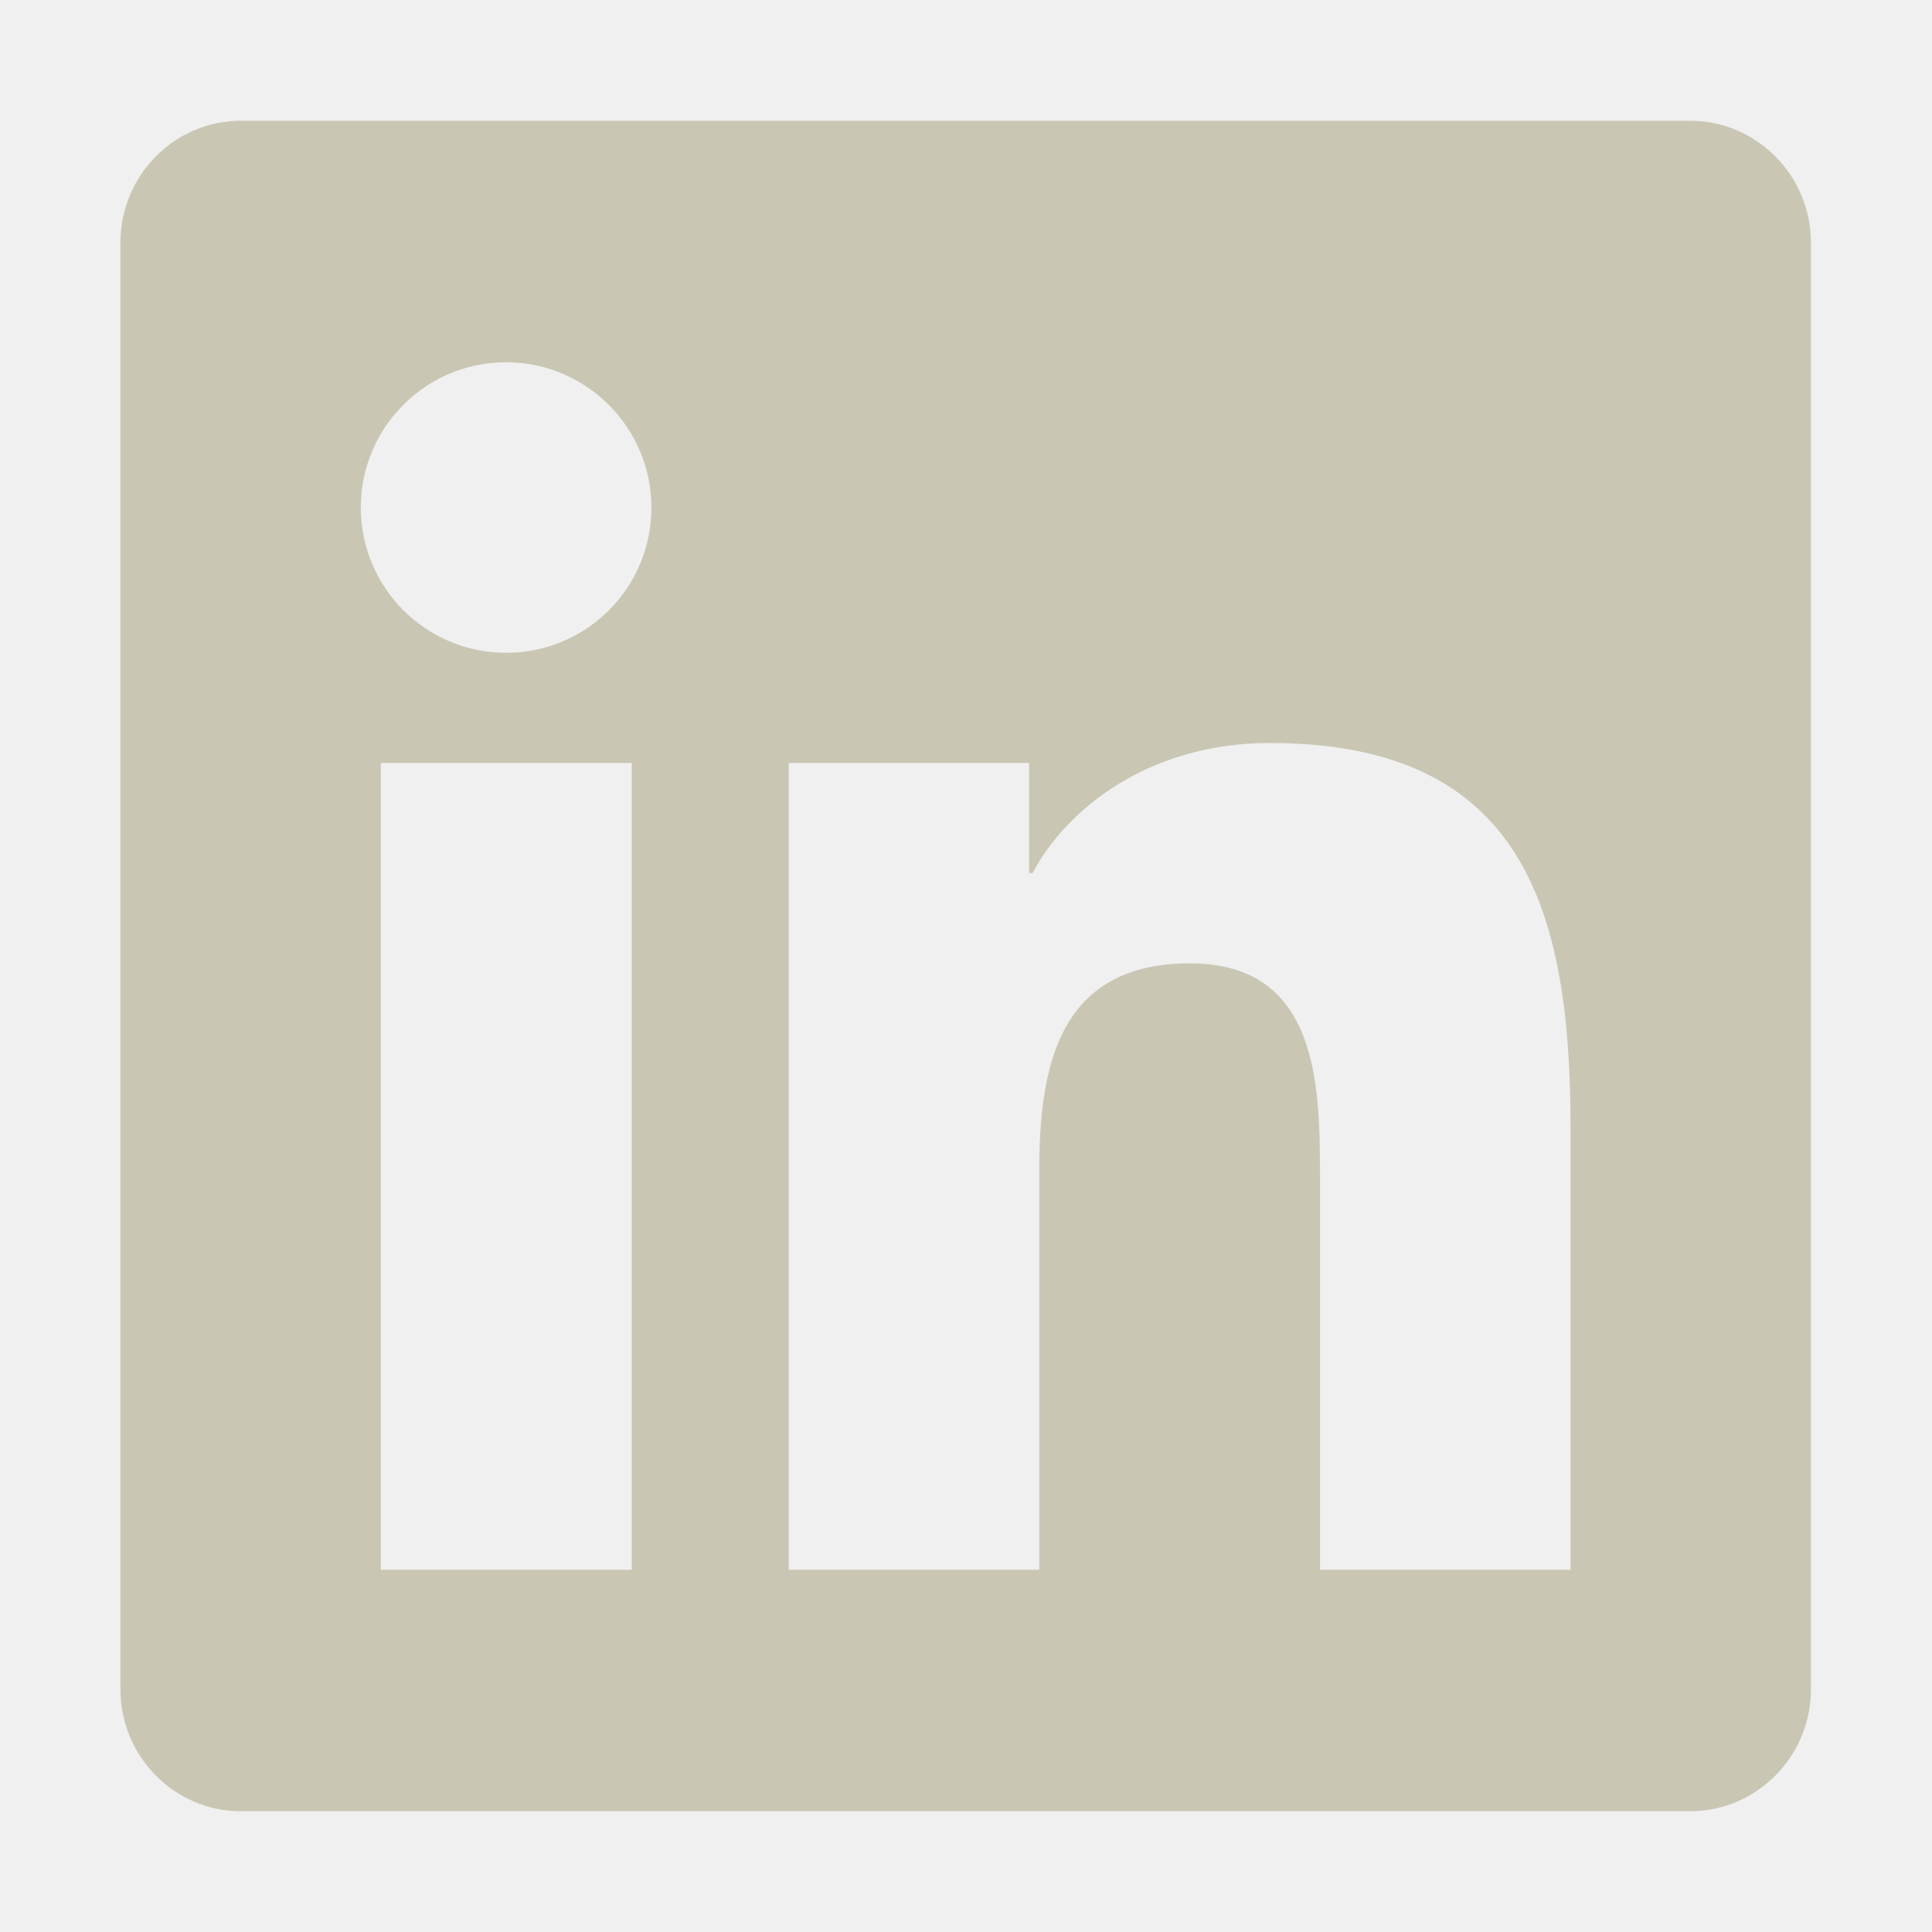
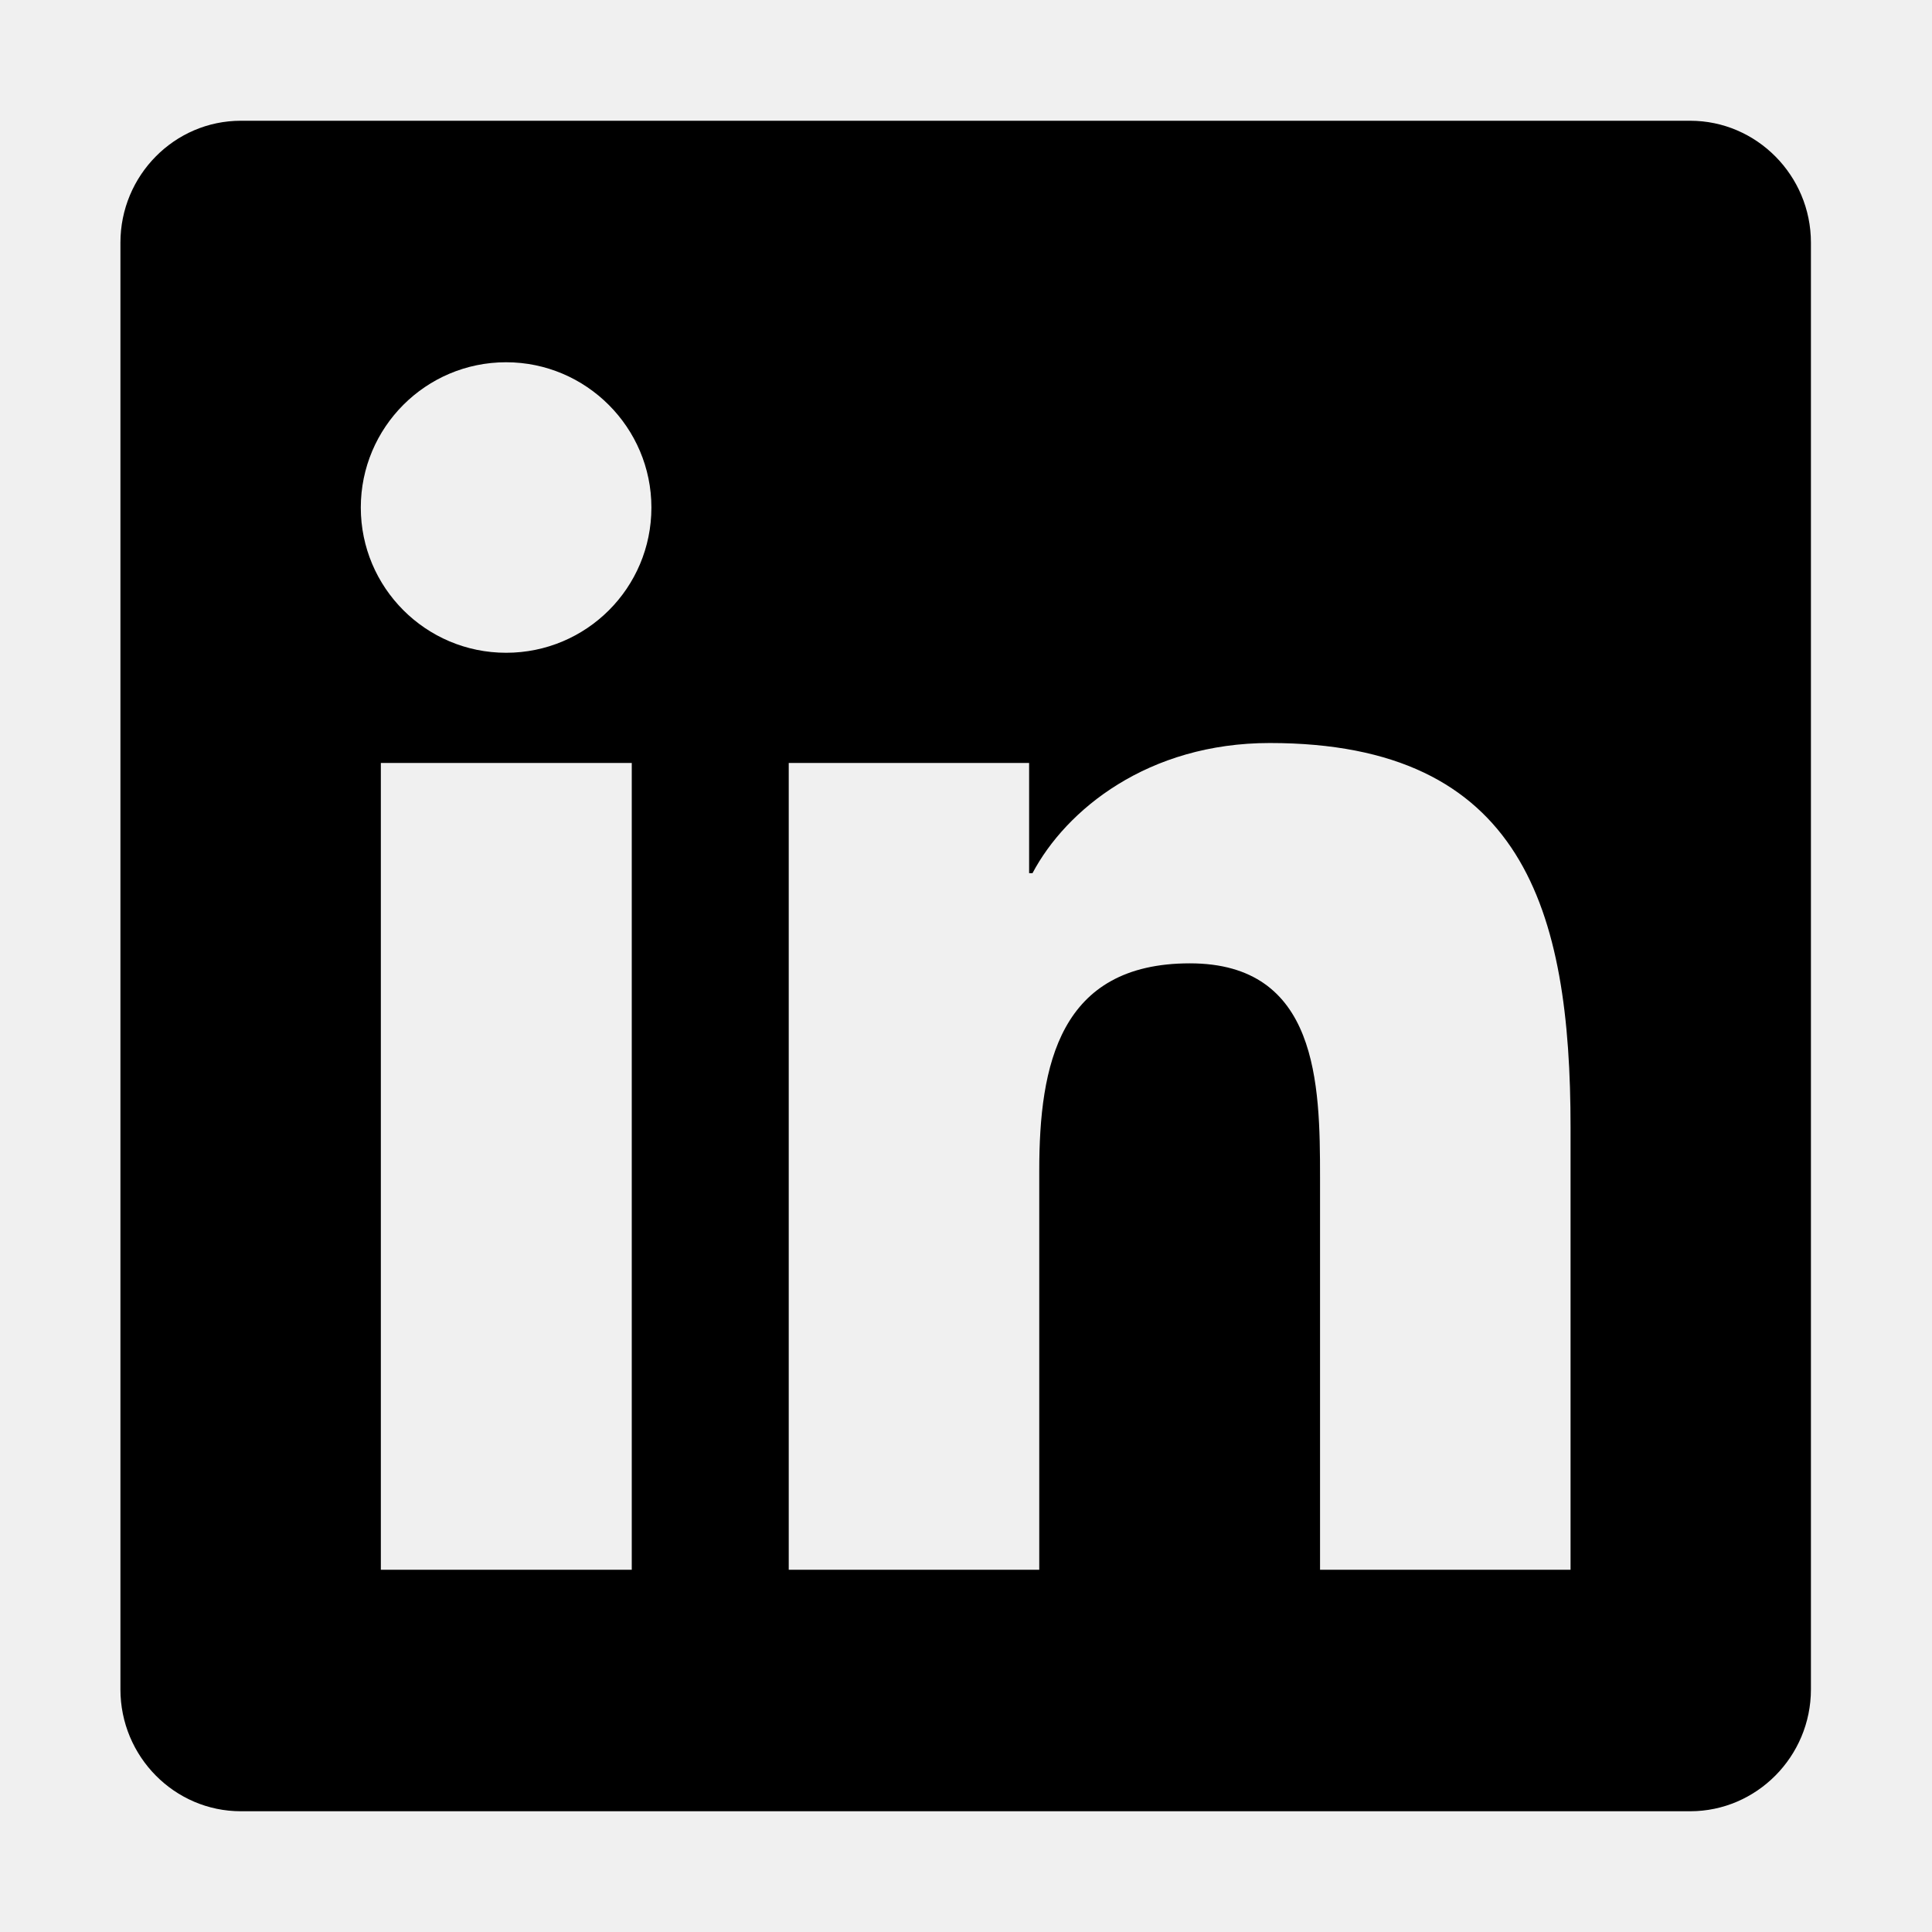
<svg xmlns="http://www.w3.org/2000/svg" width="24" height="24" viewBox="0 0 24 24" fill="none">
  <g clip-path="url(#clip0_490_1365)">
-     <path d="M20.996 1.5H2.992C2.167 1.5 1.496 2.18 1.496 3.014V20.986C1.496 21.82 2.167 22.5 2.992 22.5H20.996C21.821 22.5 22.496 21.82 22.496 20.986V3.014C22.496 2.18 21.821 1.5 20.996 1.5ZM7.843 19.5H4.731V9.478H7.848V19.5H7.843ZM6.287 8.109C5.288 8.109 4.482 7.298 4.482 6.305C4.482 5.311 5.288 4.5 6.287 4.5C7.281 4.5 8.092 5.311 8.092 6.305C8.092 7.303 7.285 8.109 6.287 8.109ZM19.51 19.5H16.398V14.625C16.398 13.463 16.374 11.967 14.781 11.967C13.159 11.967 12.91 13.233 12.91 14.541V19.5H9.798V9.478H12.784V10.847H12.826C13.243 10.059 14.26 9.23 15.774 9.23C18.924 9.23 19.51 11.306 19.51 14.006V19.5Z" fill="#C9C7B3" />
+     <path d="M20.996 1.5H2.992C2.167 1.5 1.496 2.18 1.496 3.014V20.986C1.496 21.82 2.167 22.5 2.992 22.5H20.996C21.821 22.5 22.496 21.82 22.496 20.986V3.014C22.496 2.18 21.821 1.5 20.996 1.5ZM7.843 19.5H4.731V9.478H7.848V19.5H7.843ZM6.287 8.109C5.288 8.109 4.482 7.298 4.482 6.305C4.482 5.311 5.288 4.5 6.287 4.5C7.281 4.5 8.092 5.311 8.092 6.305C8.092 7.303 7.285 8.109 6.287 8.109ZM19.51 19.5H16.398V14.625C16.398 13.463 16.374 11.967 14.781 11.967C13.159 11.967 12.91 13.233 12.91 14.541V19.5H9.798V9.478H12.784V10.847H12.826C13.243 10.059 14.26 9.23 15.774 9.23C18.924 9.23 19.51 11.306 19.51 14.006V19.5Z" fill="currentColor" />
  </g>
  <defs>
    <clipPath id="clip0_490_1365">
      <rect width="21" height="24" fill="white" transform="translate(1.49622)" />
    </clipPath>
  </defs>
</svg>
